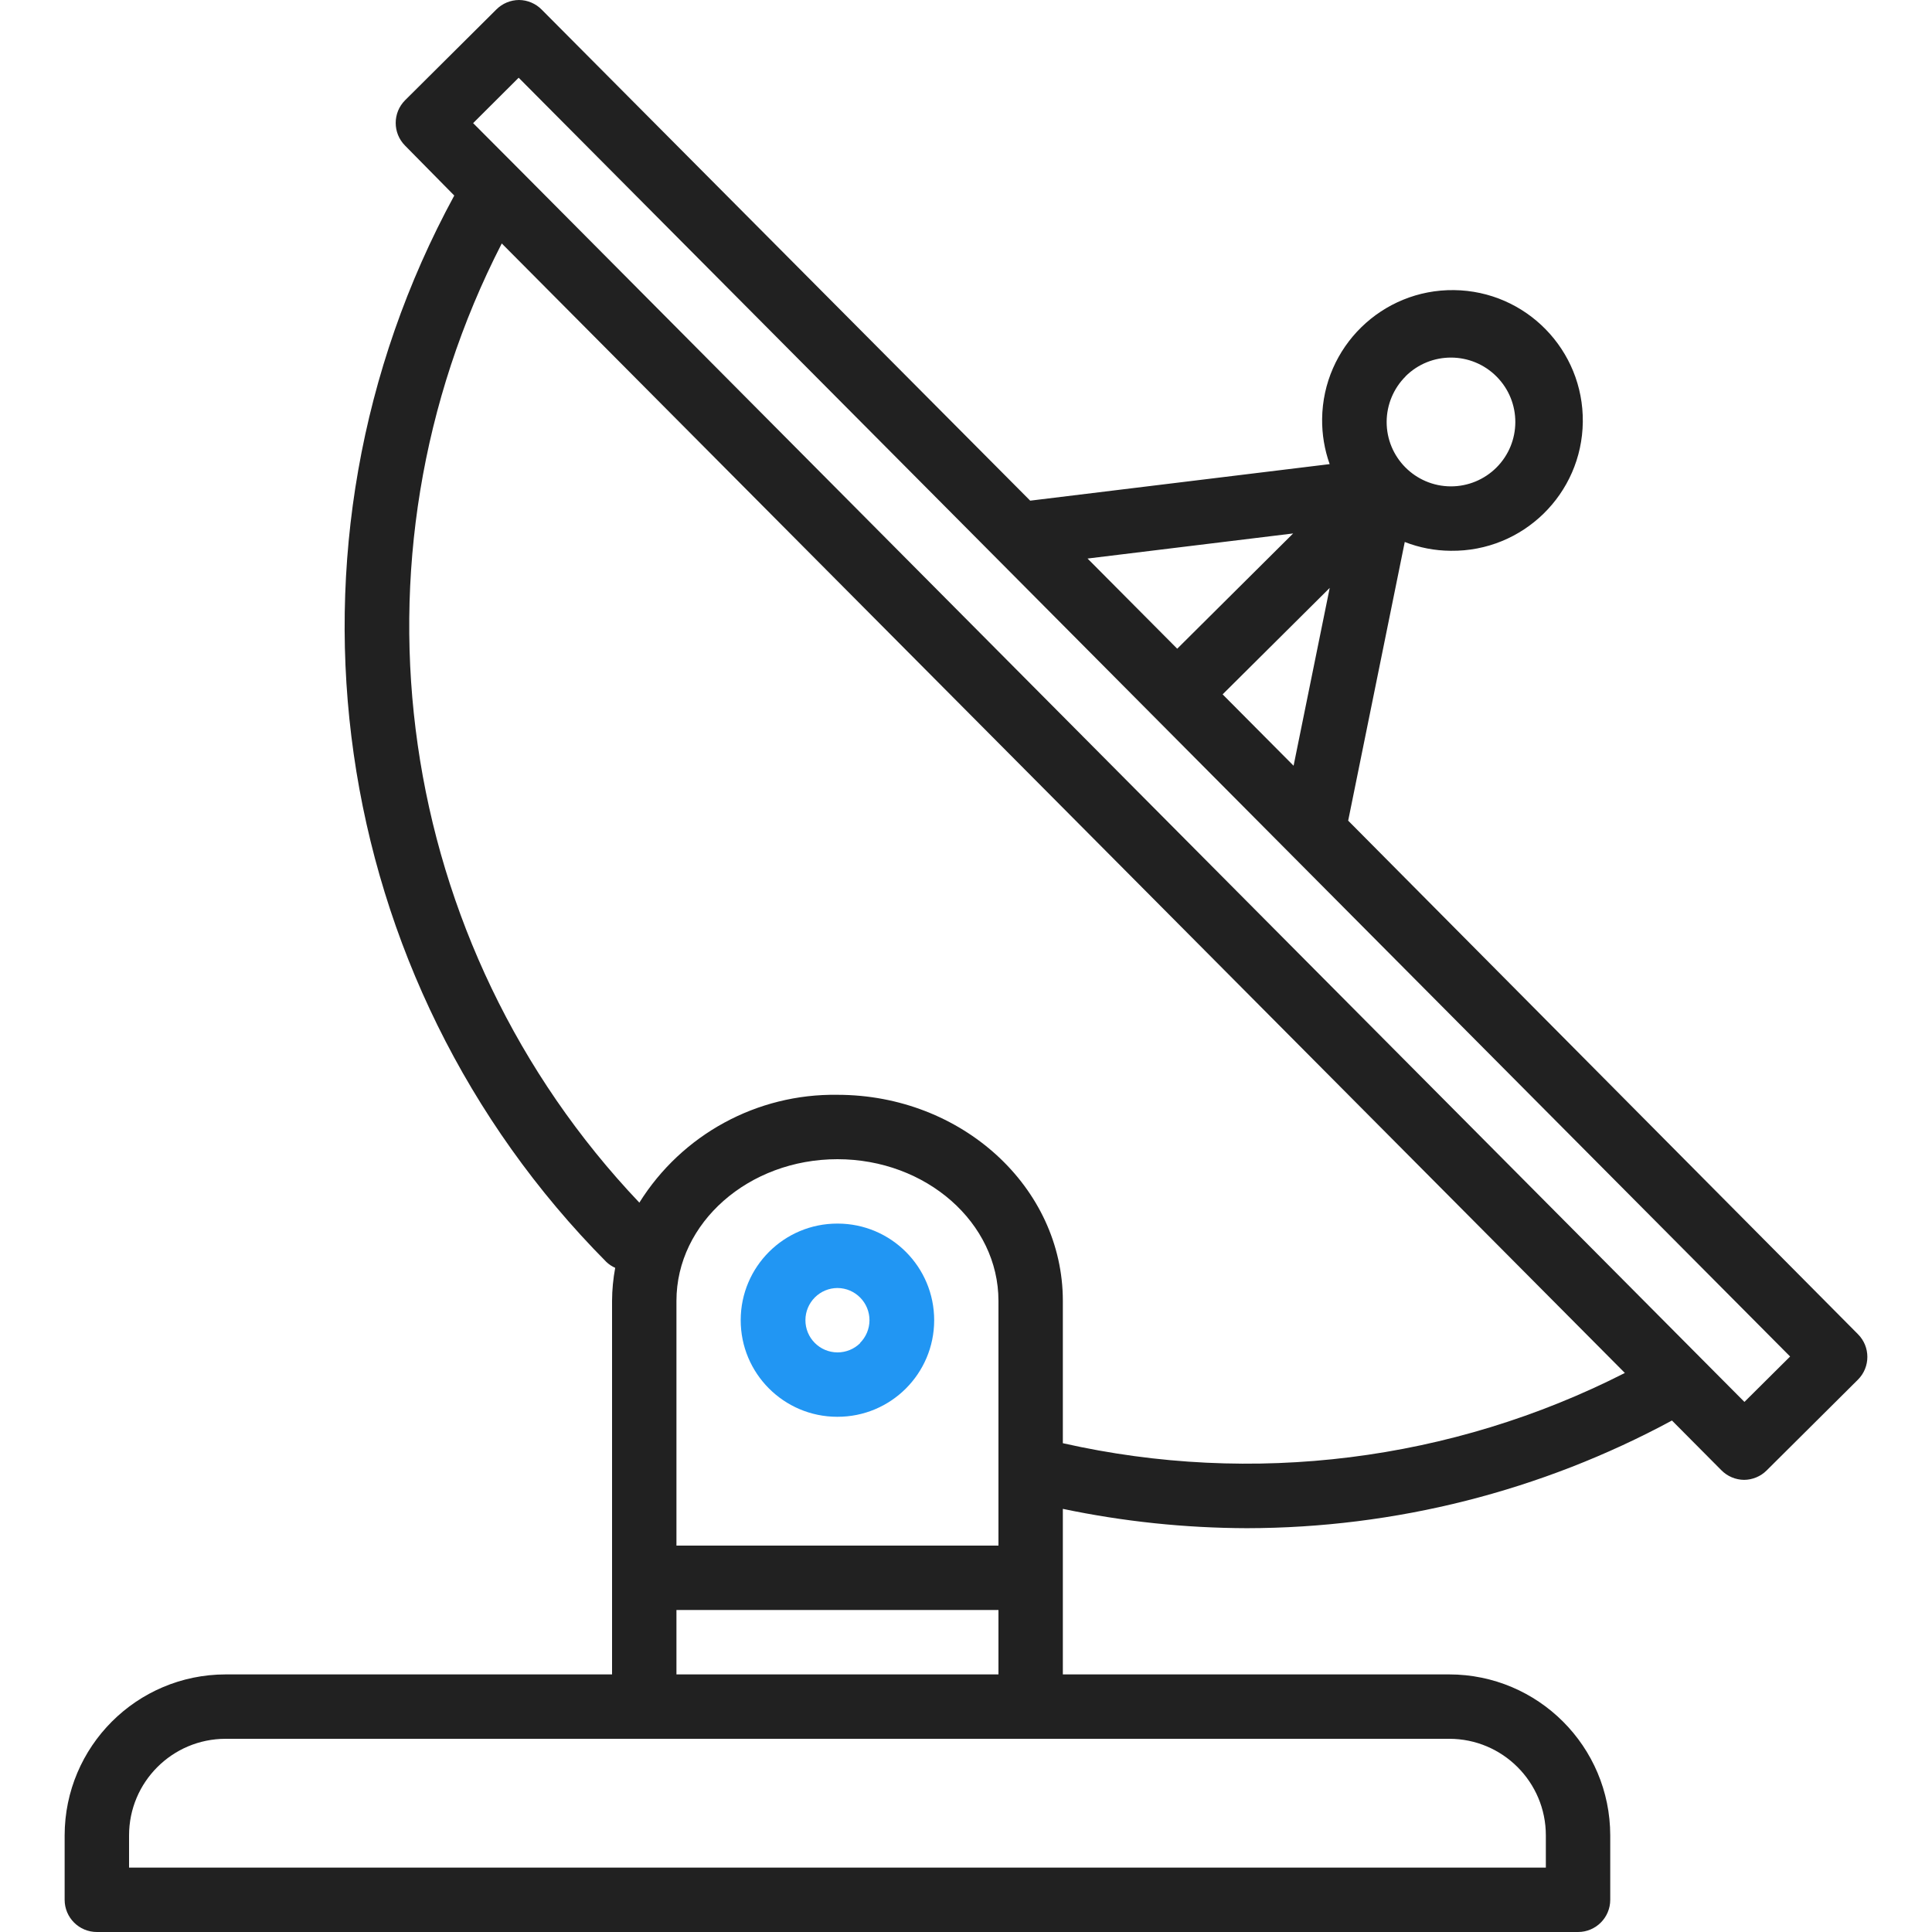
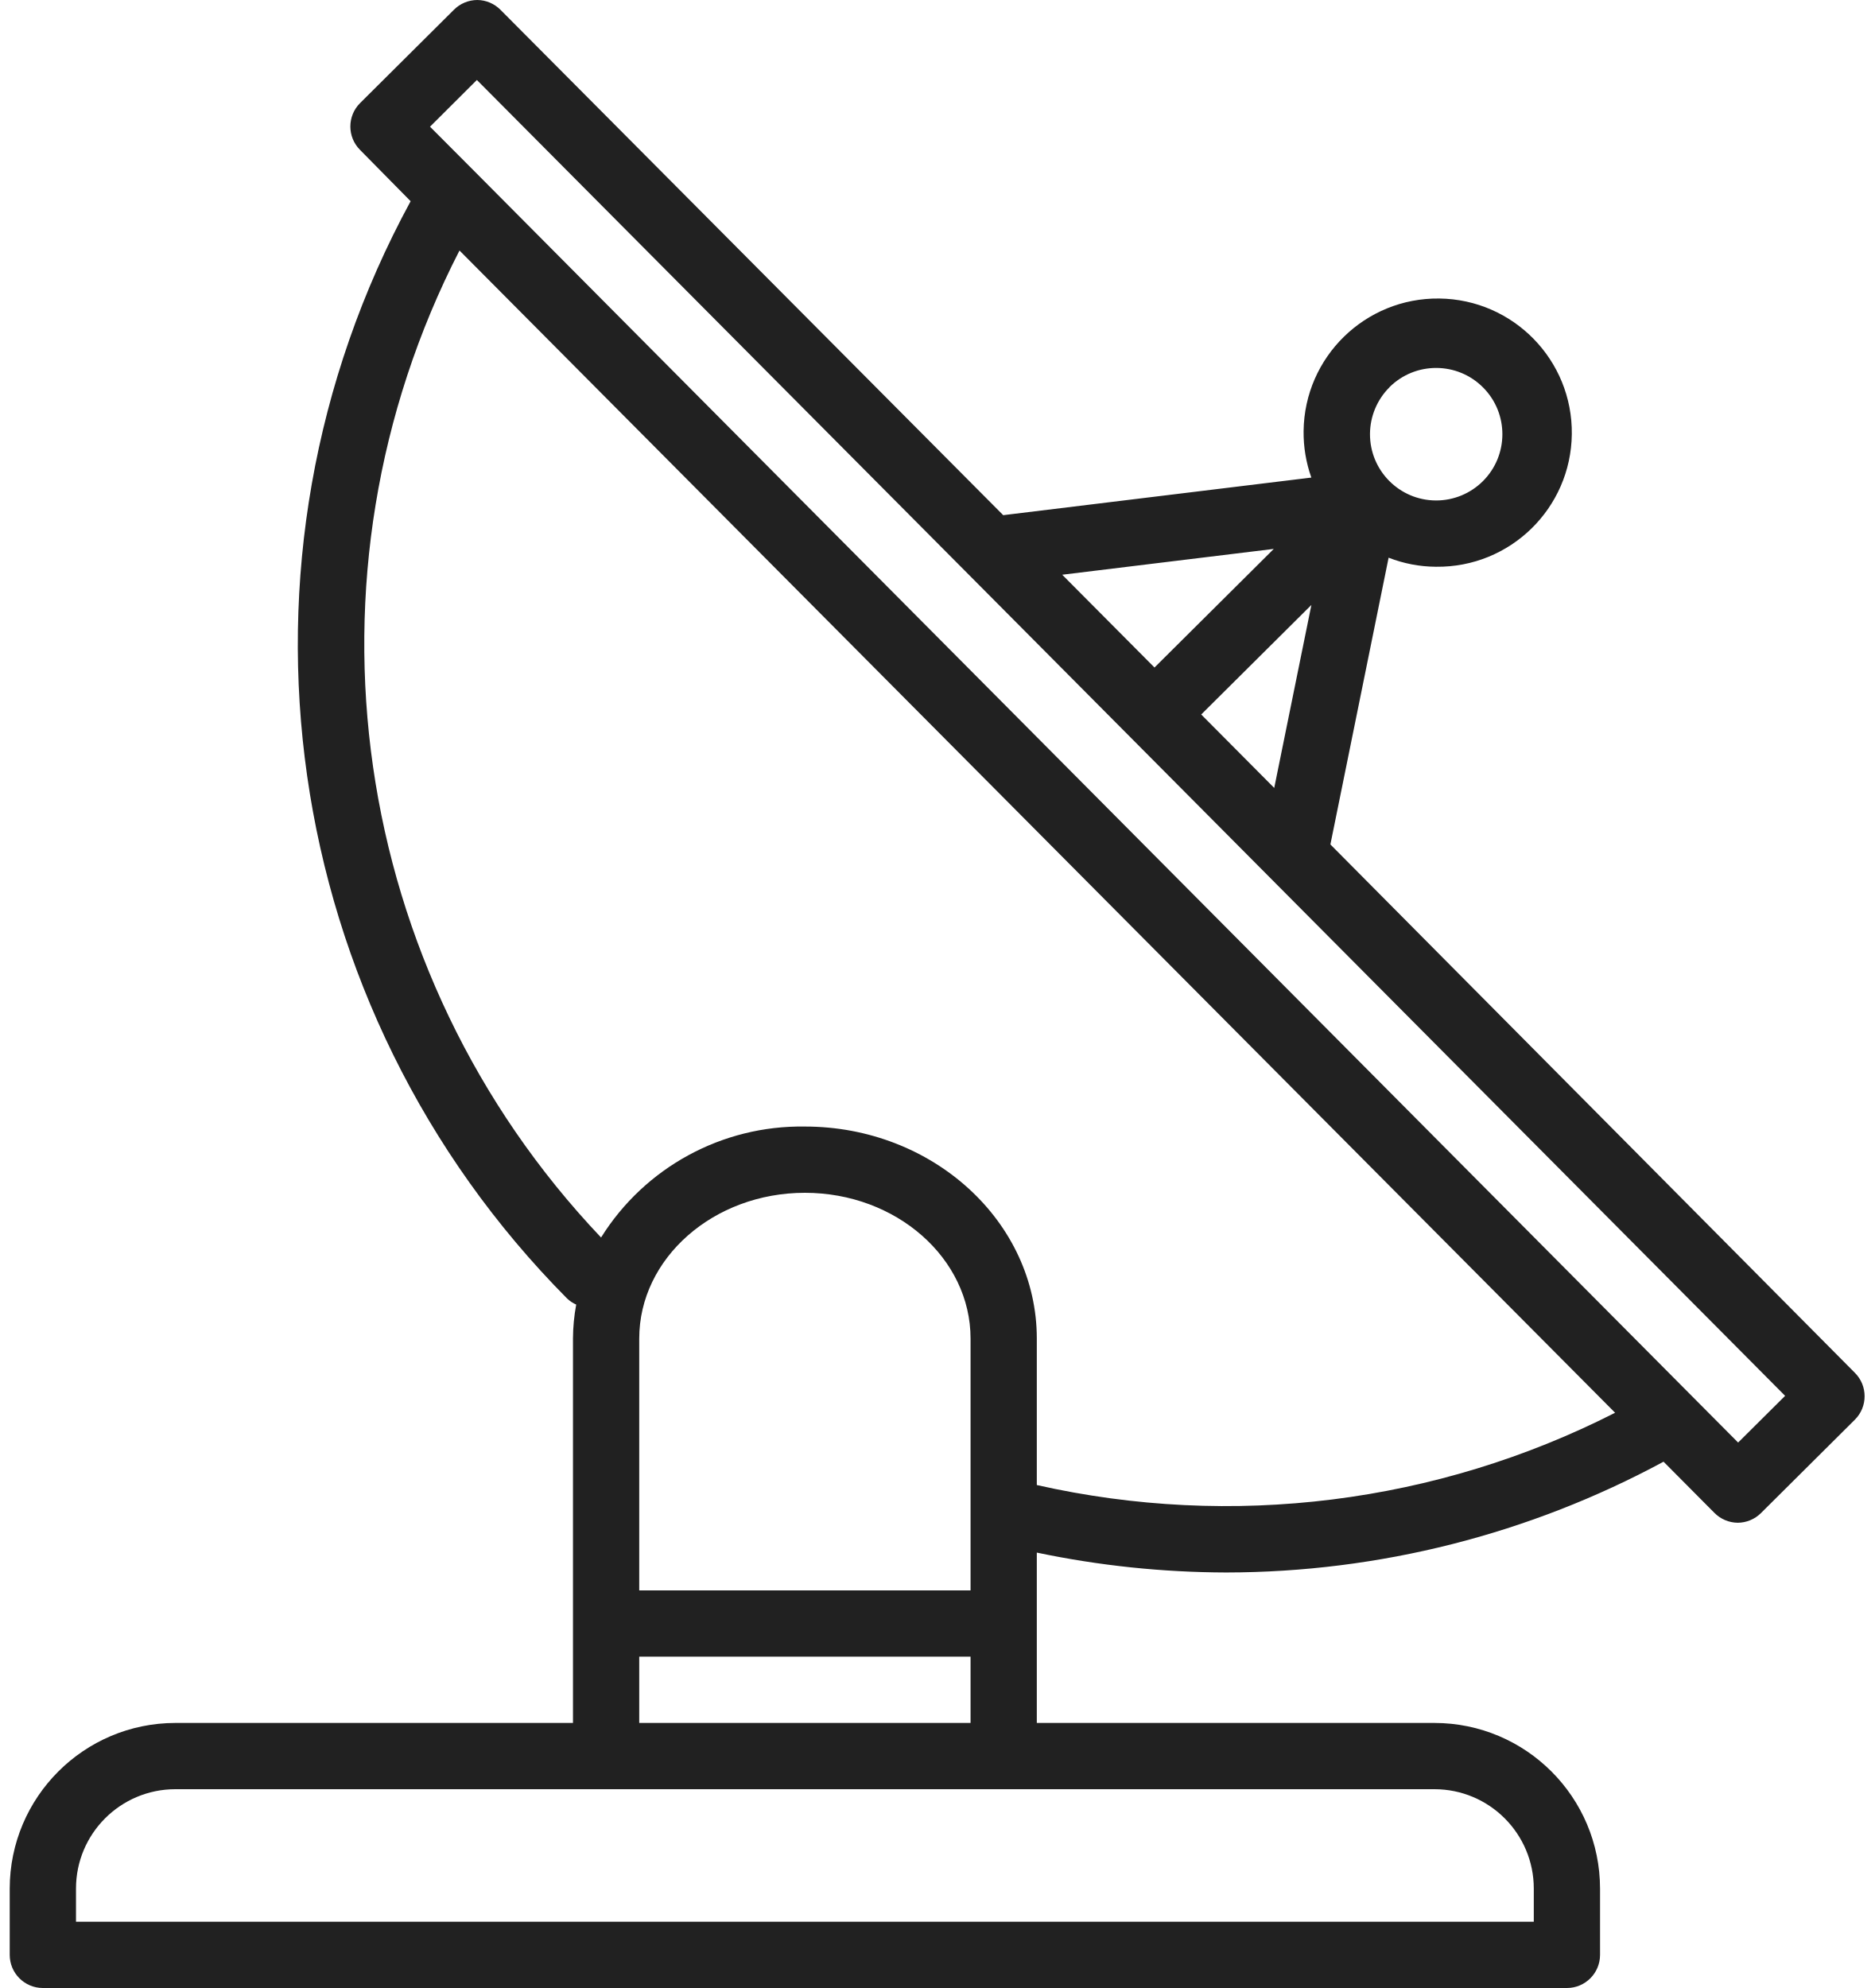
- <svg xmlns="http://www.w3.org/2000/svg" width="70" height="70" viewBox="0 0 70 70" fill="none">
-   <path d="M67.316 48.339L48.847 29.734L50.897 19.637C51.426 19.844 51.988 19.952 52.556 19.956H52.57C55.178 19.987 57.317 17.897 57.348 15.289C57.379 12.681 55.289 10.542 52.681 10.511C50.073 10.48 47.934 12.569 47.903 15.178C47.897 15.736 47.989 16.291 48.176 16.816L37.326 18.14L19.628 0.35C19.41 0.128 19.114 0.002 18.804 0C18.498 0.002 18.204 0.124 17.987 0.34L14.679 3.63C14.223 4.085 14.223 4.824 14.679 5.279L16.459 7.085C9.562 19.768 11.802 35.474 21.97 45.723C22.064 45.812 22.172 45.884 22.29 45.936C22.216 46.331 22.178 46.732 22.176 47.133V60.667H8.176C4.956 60.67 2.346 63.28 2.342 66.5V68.833C2.342 69.478 2.865 70 3.509 70H57.176C57.82 70 58.342 69.478 58.342 68.833V66.5C58.339 63.28 55.729 60.67 52.509 60.667H38.509V54.669C40.702 55.129 42.937 55.363 45.178 55.369C50.555 55.363 55.846 54.023 60.578 51.468L62.367 53.268C62.584 53.489 62.881 53.615 63.191 53.618C63.497 53.616 63.791 53.494 64.008 53.278L67.316 49.988C67.772 49.533 67.772 48.794 67.316 48.339ZM50.925 13.635C51.838 12.726 53.316 12.73 54.224 13.644C55.133 14.557 55.129 16.035 54.215 16.944C53.778 17.378 53.186 17.623 52.569 17.622H52.562C51.274 17.616 50.234 16.566 50.241 15.277C50.245 14.66 50.492 14.07 50.929 13.635H50.925ZM48.178 21.301L46.869 27.744L44.298 25.158L48.178 21.301ZM46.853 19.328L42.653 23.504L39.404 20.237L46.853 19.328ZM52.509 63C54.442 63 56.009 64.567 56.009 66.5V67.667H4.676V66.5C4.676 64.567 6.243 63 8.176 63H52.509ZM36.176 58.333V60.667H24.509V58.333H36.176ZM24.509 56V47.133C24.509 44.303 27.126 42 30.342 42C33.559 42 36.176 44.303 36.176 47.133V56H24.509ZM38.509 52.29V47.133C38.509 43.016 34.846 39.667 30.342 39.667C27.431 39.622 24.708 41.104 23.165 43.574C14.289 34.225 12.29 20.288 18.18 8.821L58.872 49.745C52.589 52.942 45.386 53.842 38.509 52.29ZM63.204 50.794L61.56 49.141L18.792 6.116L17.142 4.461L18.792 2.816L36.15 20.272C36.158 20.272 36.163 20.287 36.171 20.293L64.859 49.149L63.204 50.794Z" fill="#212121" />
-   <path d="M30.353 44.333H30.342C28.409 44.33 26.84 45.895 26.837 47.828C26.834 49.761 28.399 51.33 30.332 51.333H30.342C32.275 51.336 33.844 49.772 33.847 47.839C33.85 45.906 32.286 44.336 30.353 44.333ZM31.169 48.66C30.95 48.879 30.652 49.001 30.342 49C29.698 48.997 29.178 48.472 29.182 47.827C29.183 47.519 29.307 47.224 29.526 47.006C29.743 46.79 30.036 46.668 30.342 46.667C30.986 46.67 31.506 47.195 31.503 47.839C31.501 48.148 31.377 48.443 31.159 48.66H31.169Z" fill="#2196F3" />
+ <svg xmlns="http://www.w3.org/2000/svg" width="66" height="70" viewBox="0 0 66 70" fill="none">
+   <path d="M65.316 48.339L46.847 29.734L48.897 19.637C49.426 19.844 49.988 19.952 50.556 19.956H50.57C53.178 19.987 55.317 17.897 55.348 15.289C55.379 12.681 53.289 10.542 50.681 10.511C48.073 10.48 45.934 12.569 45.903 15.178C45.897 15.736 45.989 16.291 46.176 16.816L35.326 18.14L17.628 0.35C17.41 0.128 17.114 0.002 16.804 0C16.498 0.002 16.204 0.124 15.987 0.34L12.679 3.63C12.223 4.085 12.223 4.824 12.679 5.279L14.459 7.085C7.562 19.768 9.802 35.474 19.97 45.723C20.064 45.812 20.172 45.884 20.29 45.936C20.216 46.331 20.178 46.732 20.176 47.133V60.667H6.176C2.956 60.67 0.346 63.28 0.342 66.5V68.833C0.342 69.478 0.865 70 1.509 70H55.176C55.82 70 56.342 69.478 56.342 68.833V66.5C56.339 63.28 53.729 60.67 50.509 60.667H36.509V54.669C38.702 55.129 40.937 55.363 43.178 55.369C48.555 55.363 53.846 54.023 58.578 51.468L60.367 53.268C60.584 53.489 60.881 53.615 61.191 53.618C61.497 53.616 61.791 53.494 62.008 53.278L65.316 49.988C65.772 49.533 65.772 48.794 65.316 48.339ZM48.925 13.635C49.838 12.726 51.316 12.73 52.224 13.644C53.133 14.557 53.129 16.035 52.215 16.944C51.778 17.378 51.186 17.623 50.569 17.622H50.562C49.274 17.616 48.234 16.566 48.241 15.277C48.245 14.66 48.492 14.07 48.929 13.635H48.925ZM46.178 21.301L44.869 27.744L42.298 25.158L46.178 21.301ZM44.853 19.328L40.653 23.504L37.404 20.237L44.853 19.328ZM50.509 63C52.442 63 54.009 64.567 54.009 66.5V67.667H2.676V66.5C2.676 64.567 4.243 63 6.176 63H50.509ZM34.176 58.333V60.667H22.509V58.333H34.176ZM22.509 56V47.133C22.509 44.303 25.126 42 28.342 42C31.559 42 34.176 44.303 34.176 47.133V56H22.509ZM36.509 52.29V47.133C36.509 43.016 32.846 39.667 28.342 39.667C25.431 39.622 22.708 41.104 21.165 43.574C12.289 34.225 10.29 20.288 16.18 8.821L56.872 49.745C50.589 52.942 43.386 53.842 36.509 52.29ZM61.204 50.794L59.56 49.141L16.792 6.116L15.142 4.461L16.792 2.816L34.15 20.272C34.158 20.272 34.163 20.287 34.171 20.293L62.859 49.149L61.204 50.794Z" fill="#212121" />
</svg>
